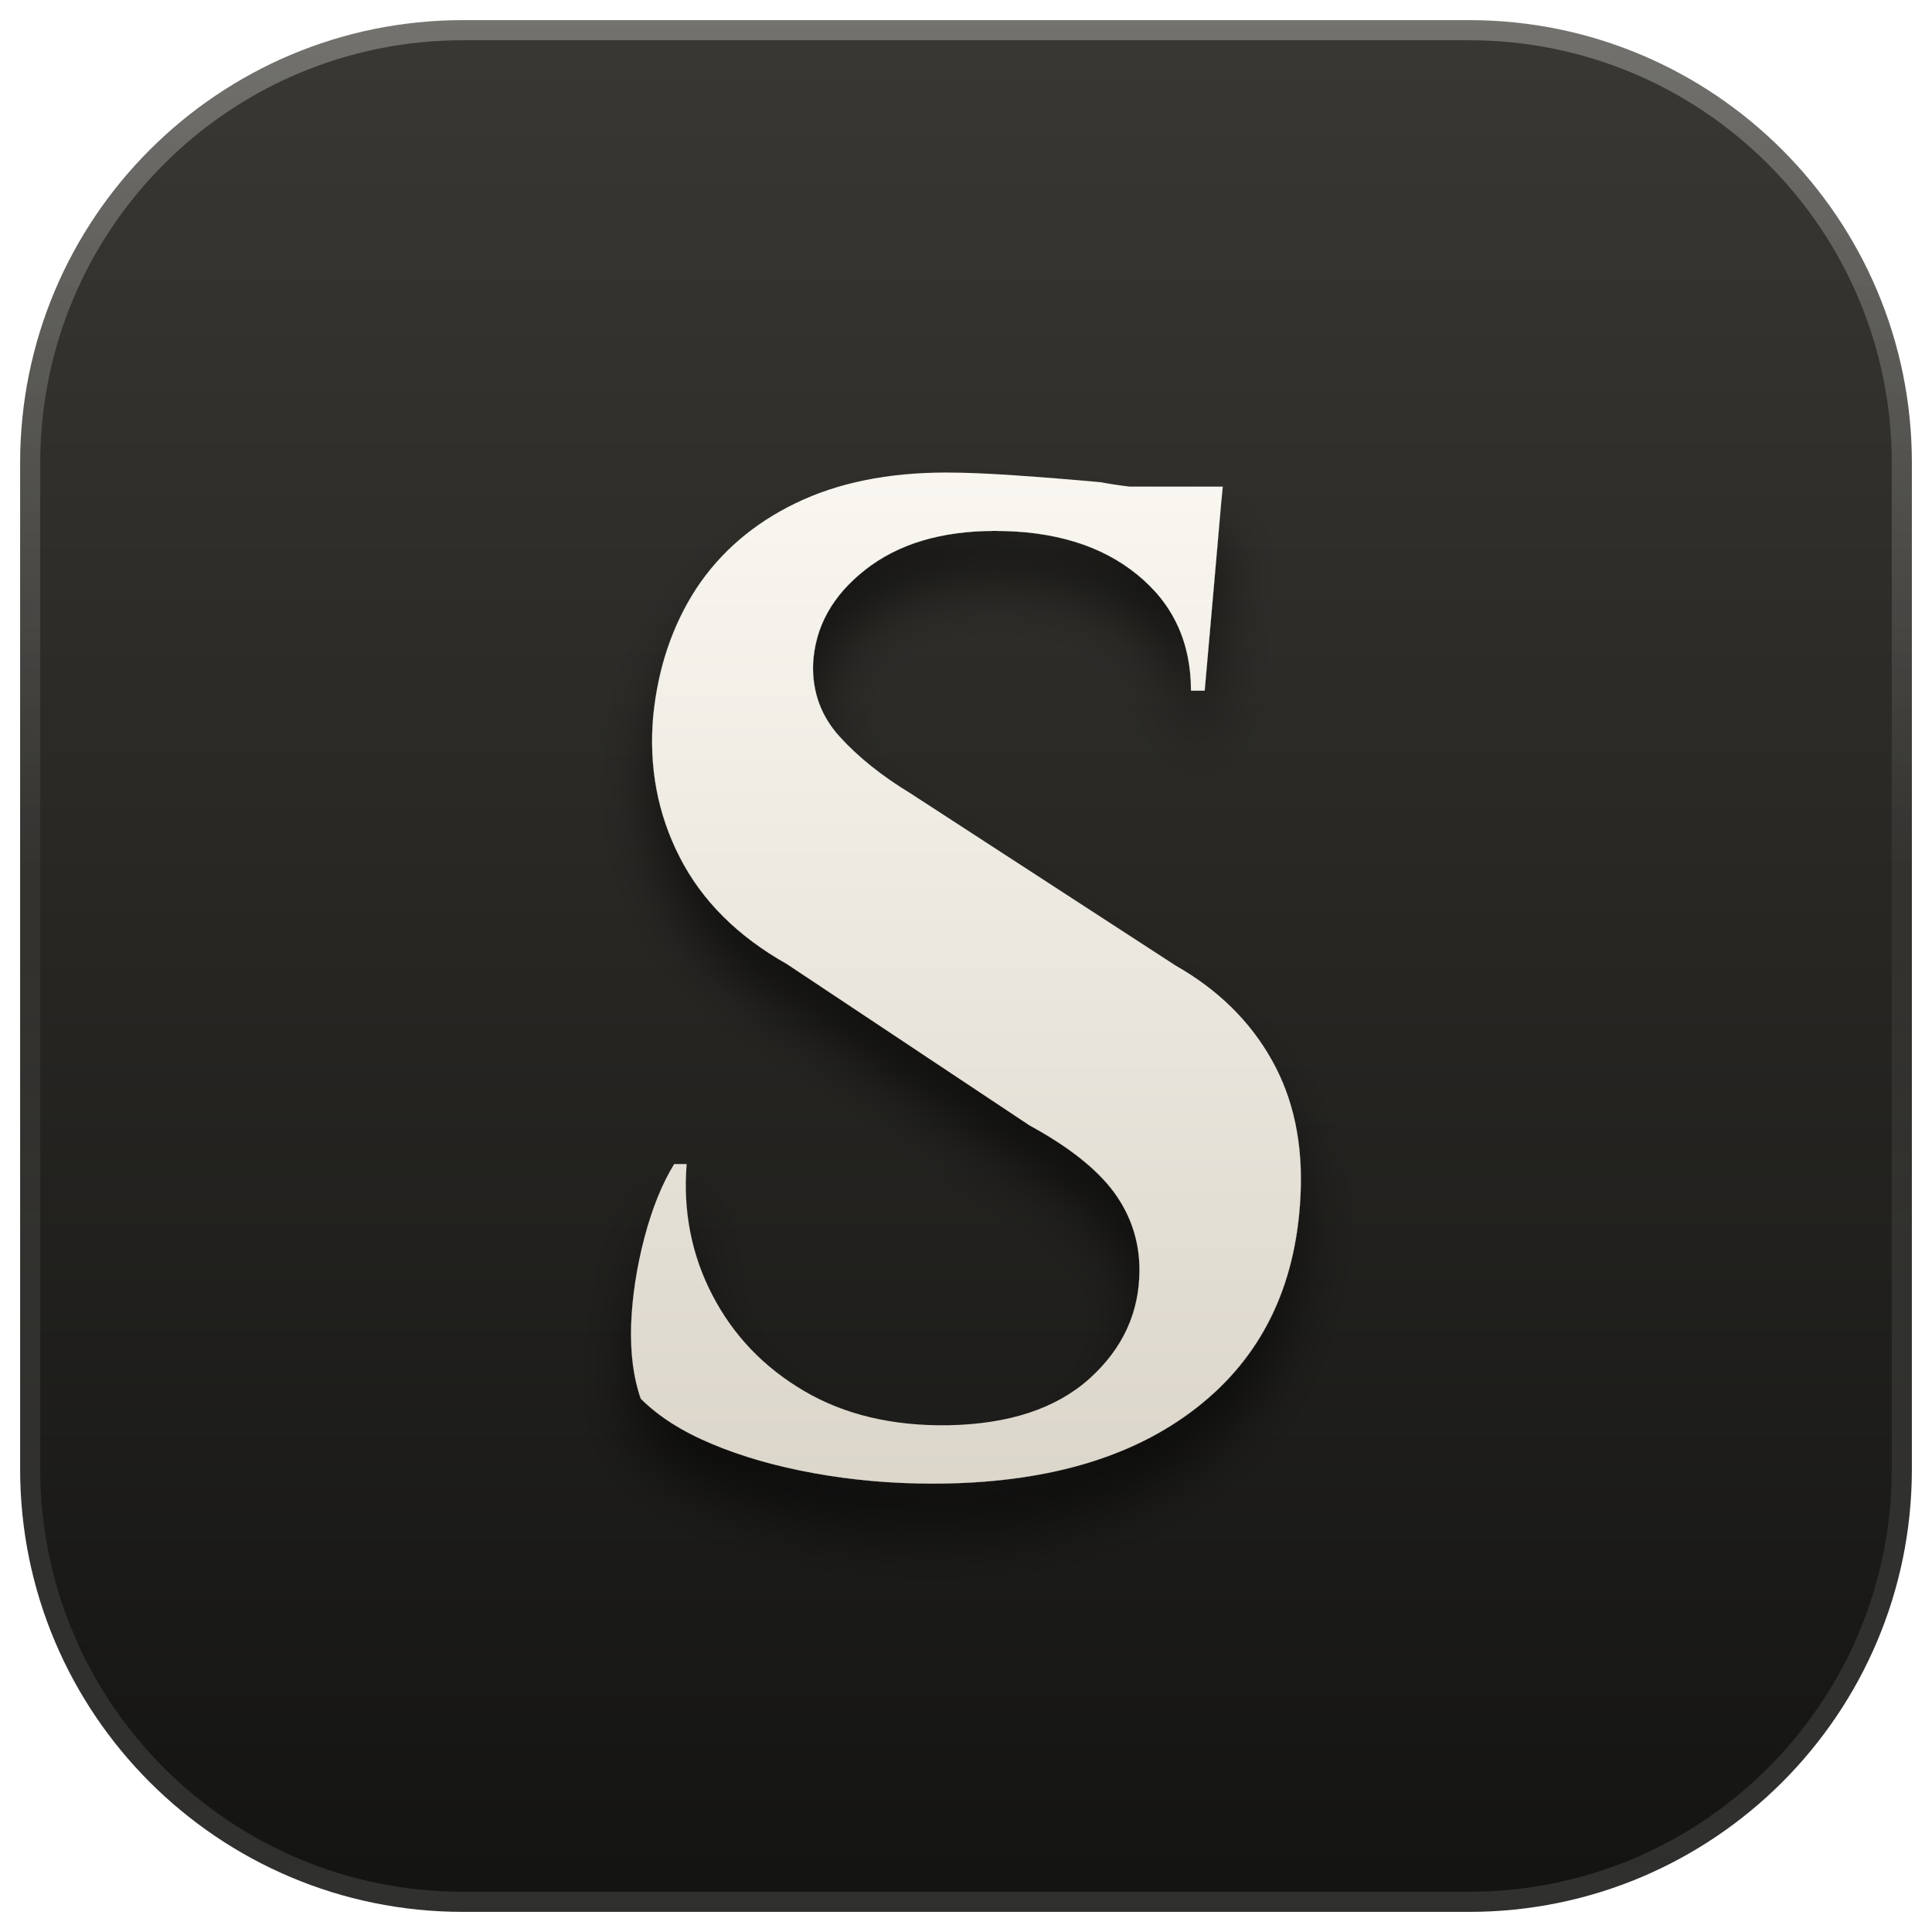
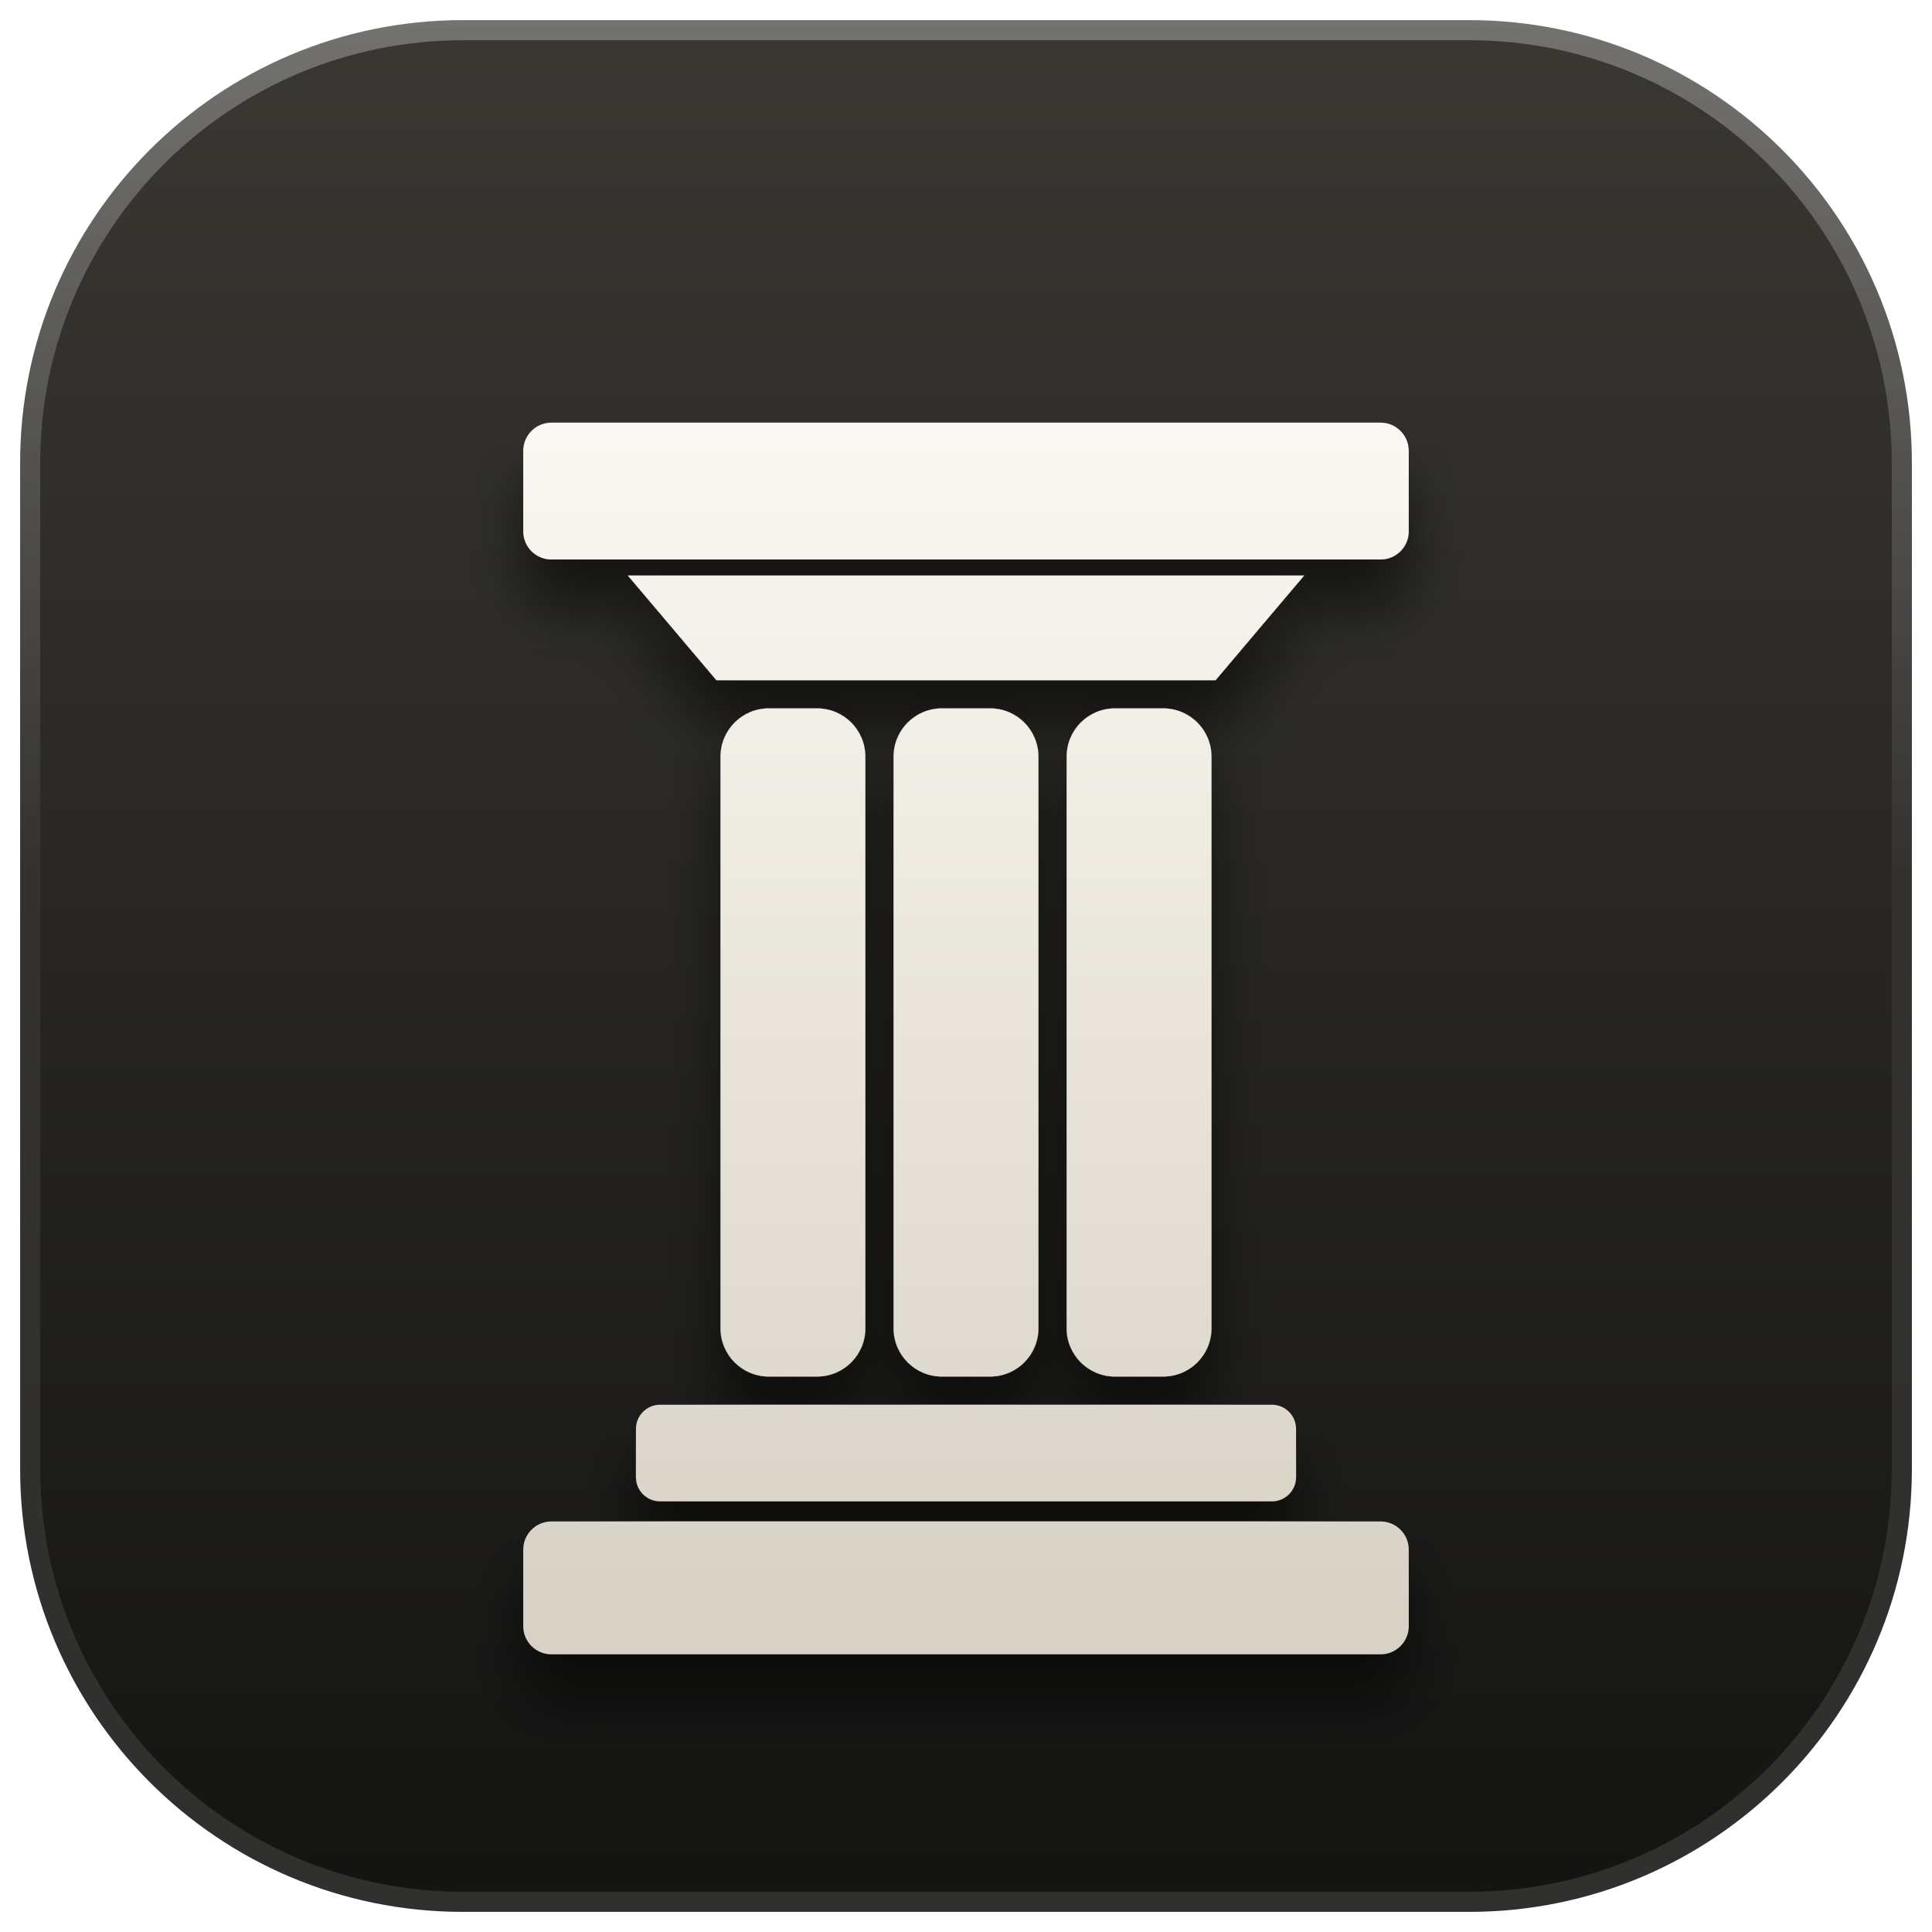
<svg xmlns="http://www.w3.org/2000/svg" viewBox="0 0 48 48" role="img" aria-label="Sona">
  <defs>
    <linearGradient id="sona-st" x1="24" y1="0" x2="24" y2="48" gradientUnits="userSpaceOnUse">
      <stop stop-color="#3a3833" />
      <stop offset="1" stop-color="#131312" />
    </linearGradient>
    <linearGradient id="sona-se" x1="24" y1="0" x2="24" y2="48" gradientUnits="userSpaceOnUse">
      <stop stop-color="#fff" stop-opacity=".30" />
      <stop offset=".45" stop-color="#fff" stop-opacity=".05" />
      <stop offset="1" stop-color="#fff" stop-opacity=".12" />
    </linearGradient>
    <linearGradient id="sona-sm" x1="24" y1="10" x2="24" y2="40" gradientUnits="userSpaceOnUse">
      <stop stop-color="#fbf9f3" />
      <stop offset="1" stop-color="#d8d2c6" />
    </linearGradient>
    <filter id="sona-sd" x="-20%" y="-20%" width="140%" height="140%">
      <feDropShadow dx="0" dy="1.2" stdDeviation=".7" flood-color="#000" flood-opacity=".55" />
    </filter>
  </defs>
  <rect x=".5" y=".5" width="47" height="47" rx="11" fill="url(#sona-st)" stroke="url(#sona-se)" />
-   <path filter="url(#sona-sd)" fill="url(#sona-sm)" d="M23.51 11.74Q24.20 11.74 25.22 11.81Q26.24 11.88 27.34 11.98Q27.72 12.05 28.07 12.09L30.38 12.09L30.34 12.50Q30.34 12.50 30.34 12.50L29.93 17.16L29.59 17.16Q29.59 15.36 28.26 14.28Q26.93 13.19 24.72 13.19Q22.72 13.19 21.49 14.16Q20.27 15.12 20.20 16.50Q20.17 17.54 20.86 18.30Q21.55 19.06 22.62 19.71L29.21 23.99Q30.79 24.89 31.60 26.34Q32.41 27.78 32.31 29.72Q32.14 33.10 29.72 34.98Q27.31 36.86 23.17 36.86Q21.65 36.86 20.22 36.60Q18.79 36.34 17.68 35.87Q16.58 35.41 15.92 34.75Q15.65 33.99 15.68 32.92Q15.72 31.86 16.01 30.75Q16.30 29.65 16.75 28.92L17.06 28.92Q16.92 30.68 17.70 32.18Q18.48 33.68 19.98 34.56Q21.48 35.44 23.55 35.41Q25.82 35.37 27.07 34.25Q28.31 33.13 28.31 31.55Q28.31 30.48 27.67 29.61Q27.03 28.75 25.58 27.96L19.55 23.95Q17.72 22.92 16.89 21.30Q16.06 19.68 16.23 17.78Q16.41 15.99 17.30 14.62Q18.20 13.26 19.77 12.50Q21.34 11.74 23.51 11.74" />
+   <g filter="url(#sona-sd)" fill="url(#sona-sm)">
+     <rect x="13" y="10.5" width="22" height="3.4" rx=".7" />
+     <path d="M15.6 14.3h16.8l-2.2 2.6H17.8z" />
+     <rect x="17.9" y="17.6" width="3.6" height="16.6" rx="1.2" />
+     <rect x="22.2" y="17.6" width="3.6" height="16.6" rx="1.2" />
+     <rect x="26.5" y="17.6" width="3.6" height="16.6" rx="1.2" />
+     <rect x="15.8" y="34.9" width="16.4" height="2.4" rx=".6" />
+     <rect x="13" y="37.8" width="22" height="3.3" rx=".7" />
+   </g>
</svg>
